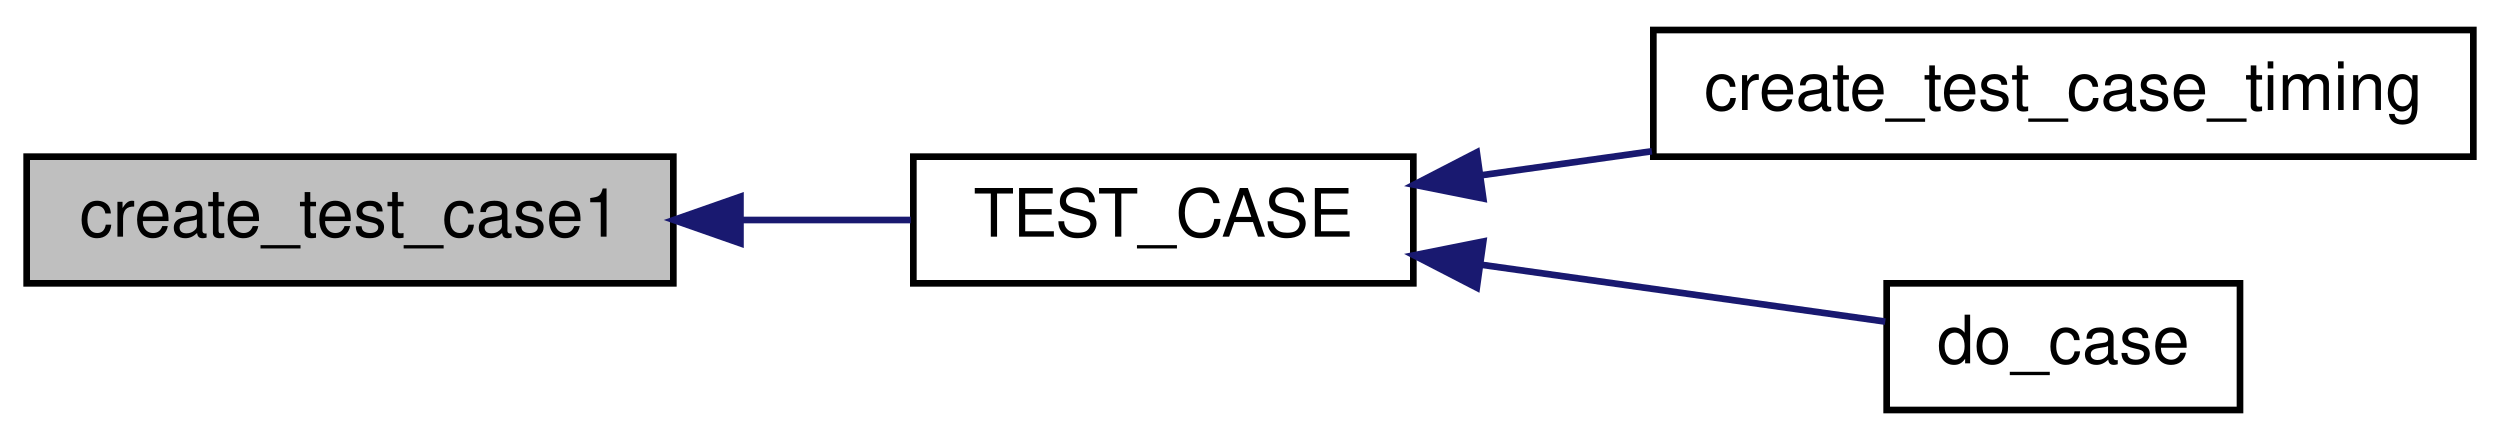
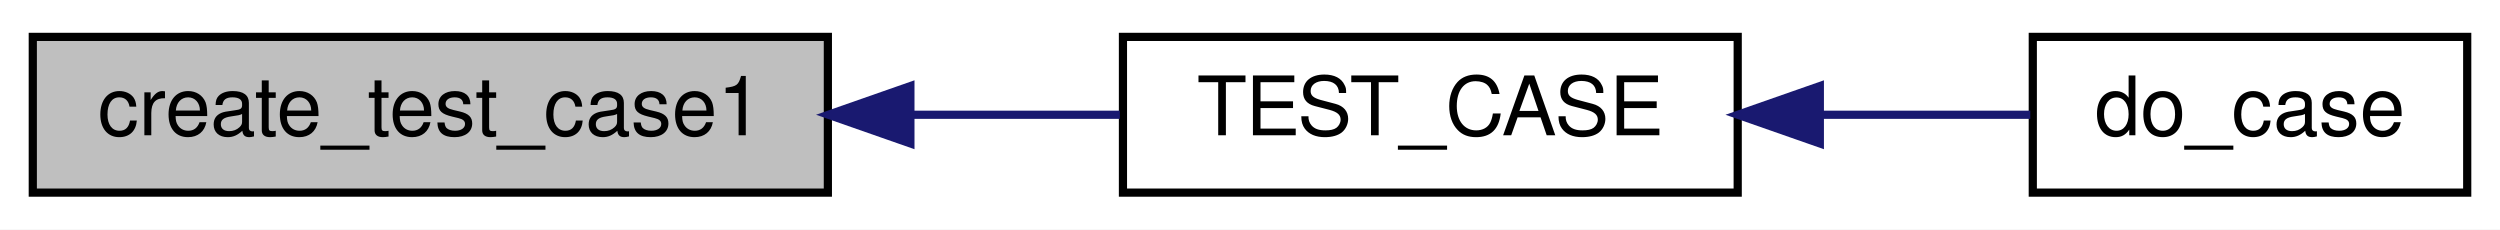
- <svg xmlns="http://www.w3.org/2000/svg" xmlns:xlink="http://www.w3.org/1999/xlink" width="375pt" height="66pt" viewBox="0.00 0.00 375.00 66.00">
-   <g id="graph0" class="graph" transform="scale(1 1) rotate(0) translate(4 62)">
-     <polygon fill="#ffffff" stroke="transparent" points="-4,4 -4,-62 371,-62 371,4 -4,4" />
+ <svg xmlns="http://www.w3.org/2000/svg" xmlns:xlink="http://www.w3.org/1999/xlink" width="305pt" height="28pt" viewBox="0.00 0.00 305.00 28.00">
+   <g id="graph0" class="graph" transform="scale(1 1) rotate(0) translate(4 24)">
+     <polygon fill="#ffffff" stroke="transparent" points="-4,4 -4,-24 301,-24 301,4 -4,4" />
    <g id="node1" class="node">
-       <polygon fill="#bfbfbf" stroke="#000000" points="0,-19.5 0,-38.5 97,-38.5 97,-19.5 0,-19.5" />
-       <text text-anchor="middle" x="48.5" y="-26.5" font-family="Helvetica,sans-Serif" font-size="10.00" fill="#000000">create_test_case1</text>
+       <polygon fill="#bfbfbf" stroke="#000000" points="0,-.5 0,-19.5 97,-19.5 97,-.5 0,-.5" />
+       <text text-anchor="middle" x="48.5" y="-7.5" font-family="Helvetica,sans-Serif" font-size="10.00" fill="#000000">create_test_case1</text>
    </g>
    <g id="node2" class="node">
      <g id="a_node2">
        <a xlink:href="test__cycle__ratio_8cpp.html#ad13db252bdb1b692e200a73f6ec8a88f" target="_top" xlink:title="TEST_CASE">
-           <polygon fill="#ffffff" stroke="#000000" points="133,-19.5 133,-38.5 208,-38.5 208,-19.5 133,-19.5" />
-           <text text-anchor="middle" x="170.5" y="-26.5" font-family="Helvetica,sans-Serif" font-size="10.00" fill="#000000">TEST_CASE</text>
+           <polygon fill="#ffffff" stroke="#000000" points="133,-.5 133,-19.5 208,-19.5 208,-.5 133,-.5" />
+           <text text-anchor="middle" x="170.5" y="-7.5" font-family="Helvetica,sans-Serif" font-size="10.00" fill="#000000">TEST_CASE</text>
        </a>
      </g>
    </g>
    <g id="edge1" class="edge">
-       <path fill="none" stroke="#191970" d="M107.161,-29C115.818,-29 124.539,-29 132.623,-29" />
-       <polygon fill="#191970" stroke="#191970" points="107.068,-25.5 97.068,-29 107.068,-32.5 107.068,-25.5" />
+       <path fill="none" stroke="#191970" d="M107.161,-10C115.818,-10 124.539,-10 132.623,-10" />
+       <polygon fill="#191970" stroke="#191970" points="107.068,-6.5 97.068,-10 107.068,-13.5 107.068,-6.5" />
    </g>
    <g id="node3" class="node">
      <g id="a_node3">
-         <a xlink:href="test__cycle__ratio__boost_8cpp.html#ad4404240fd41d384f36191a8940dfd83" target="_top" xlink:title="create_test_case_timing">
-           <polygon fill="#ffffff" stroke="#000000" points="244,-38.5 244,-57.5 367,-57.5 367,-38.5 244,-38.5" />
-           <text text-anchor="middle" x="305.5" y="-45.5" font-family="Helvetica,sans-Serif" font-size="10.00" fill="#000000">create_test_case_timing</text>
+         <a xlink:href="test__neg__cycle__boost_8cpp.html#a0502f391b25d1855a3a2fc82dd05f3a0" target="_top" xlink:title="do_case">
+           <polygon fill="#ffffff" stroke="#000000" points="244,-.5 244,-19.5 297,-19.5 297,-.5 244,-.5" />
+           <text text-anchor="middle" x="270.5" y="-7.5" font-family="Helvetica,sans-Serif" font-size="10.00" fill="#000000">do_case</text>
        </a>
      </g>
    </g>
    <g id="edge2" class="edge">
-       <path fill="none" stroke="#191970" d="M218.011,-35.687C226.346,-36.86 235.127,-38.096 243.781,-39.314" />
-       <polygon fill="#191970" stroke="#191970" points="218.495,-32.221 208.105,-34.293 217.52,-39.152 218.495,-32.221" />
-     </g>
-     <g id="node4" class="node">
-       <g id="a_node4">
-         <a xlink:href="test__neg__cycle__boost_8cpp.html#a808903127bc0389d57ec9b6792c22393" target="_top" xlink:title="do_case">
-           <polygon fill="#ffffff" stroke="#000000" points="279,-.5 279,-19.5 332,-19.5 332,-.5 279,-.5" />
-           <text text-anchor="middle" x="305.5" y="-7.5" font-family="Helvetica,sans-Serif" font-size="10.00" fill="#000000">do_case</text>
-         </a>
-       </g>
-     </g>
-     <g id="edge3" class="edge">
-       <path fill="none" stroke="#191970" d="M218.154,-22.293C238.507,-19.429 261.502,-16.192 278.788,-13.759" />
-       <polygon fill="#191970" stroke="#191970" points="217.52,-18.848 208.105,-23.707 218.495,-25.779 217.52,-18.848" />
+       <path fill="none" stroke="#191970" d="M218.201,-10C226.964,-10 235.822,-10 243.695,-10" />
+       <polygon fill="#191970" stroke="#191970" points="218.021,-6.5 208.021,-10 218.021,-13.5 218.021,-6.5" />
    </g>
  </g>
</svg>
